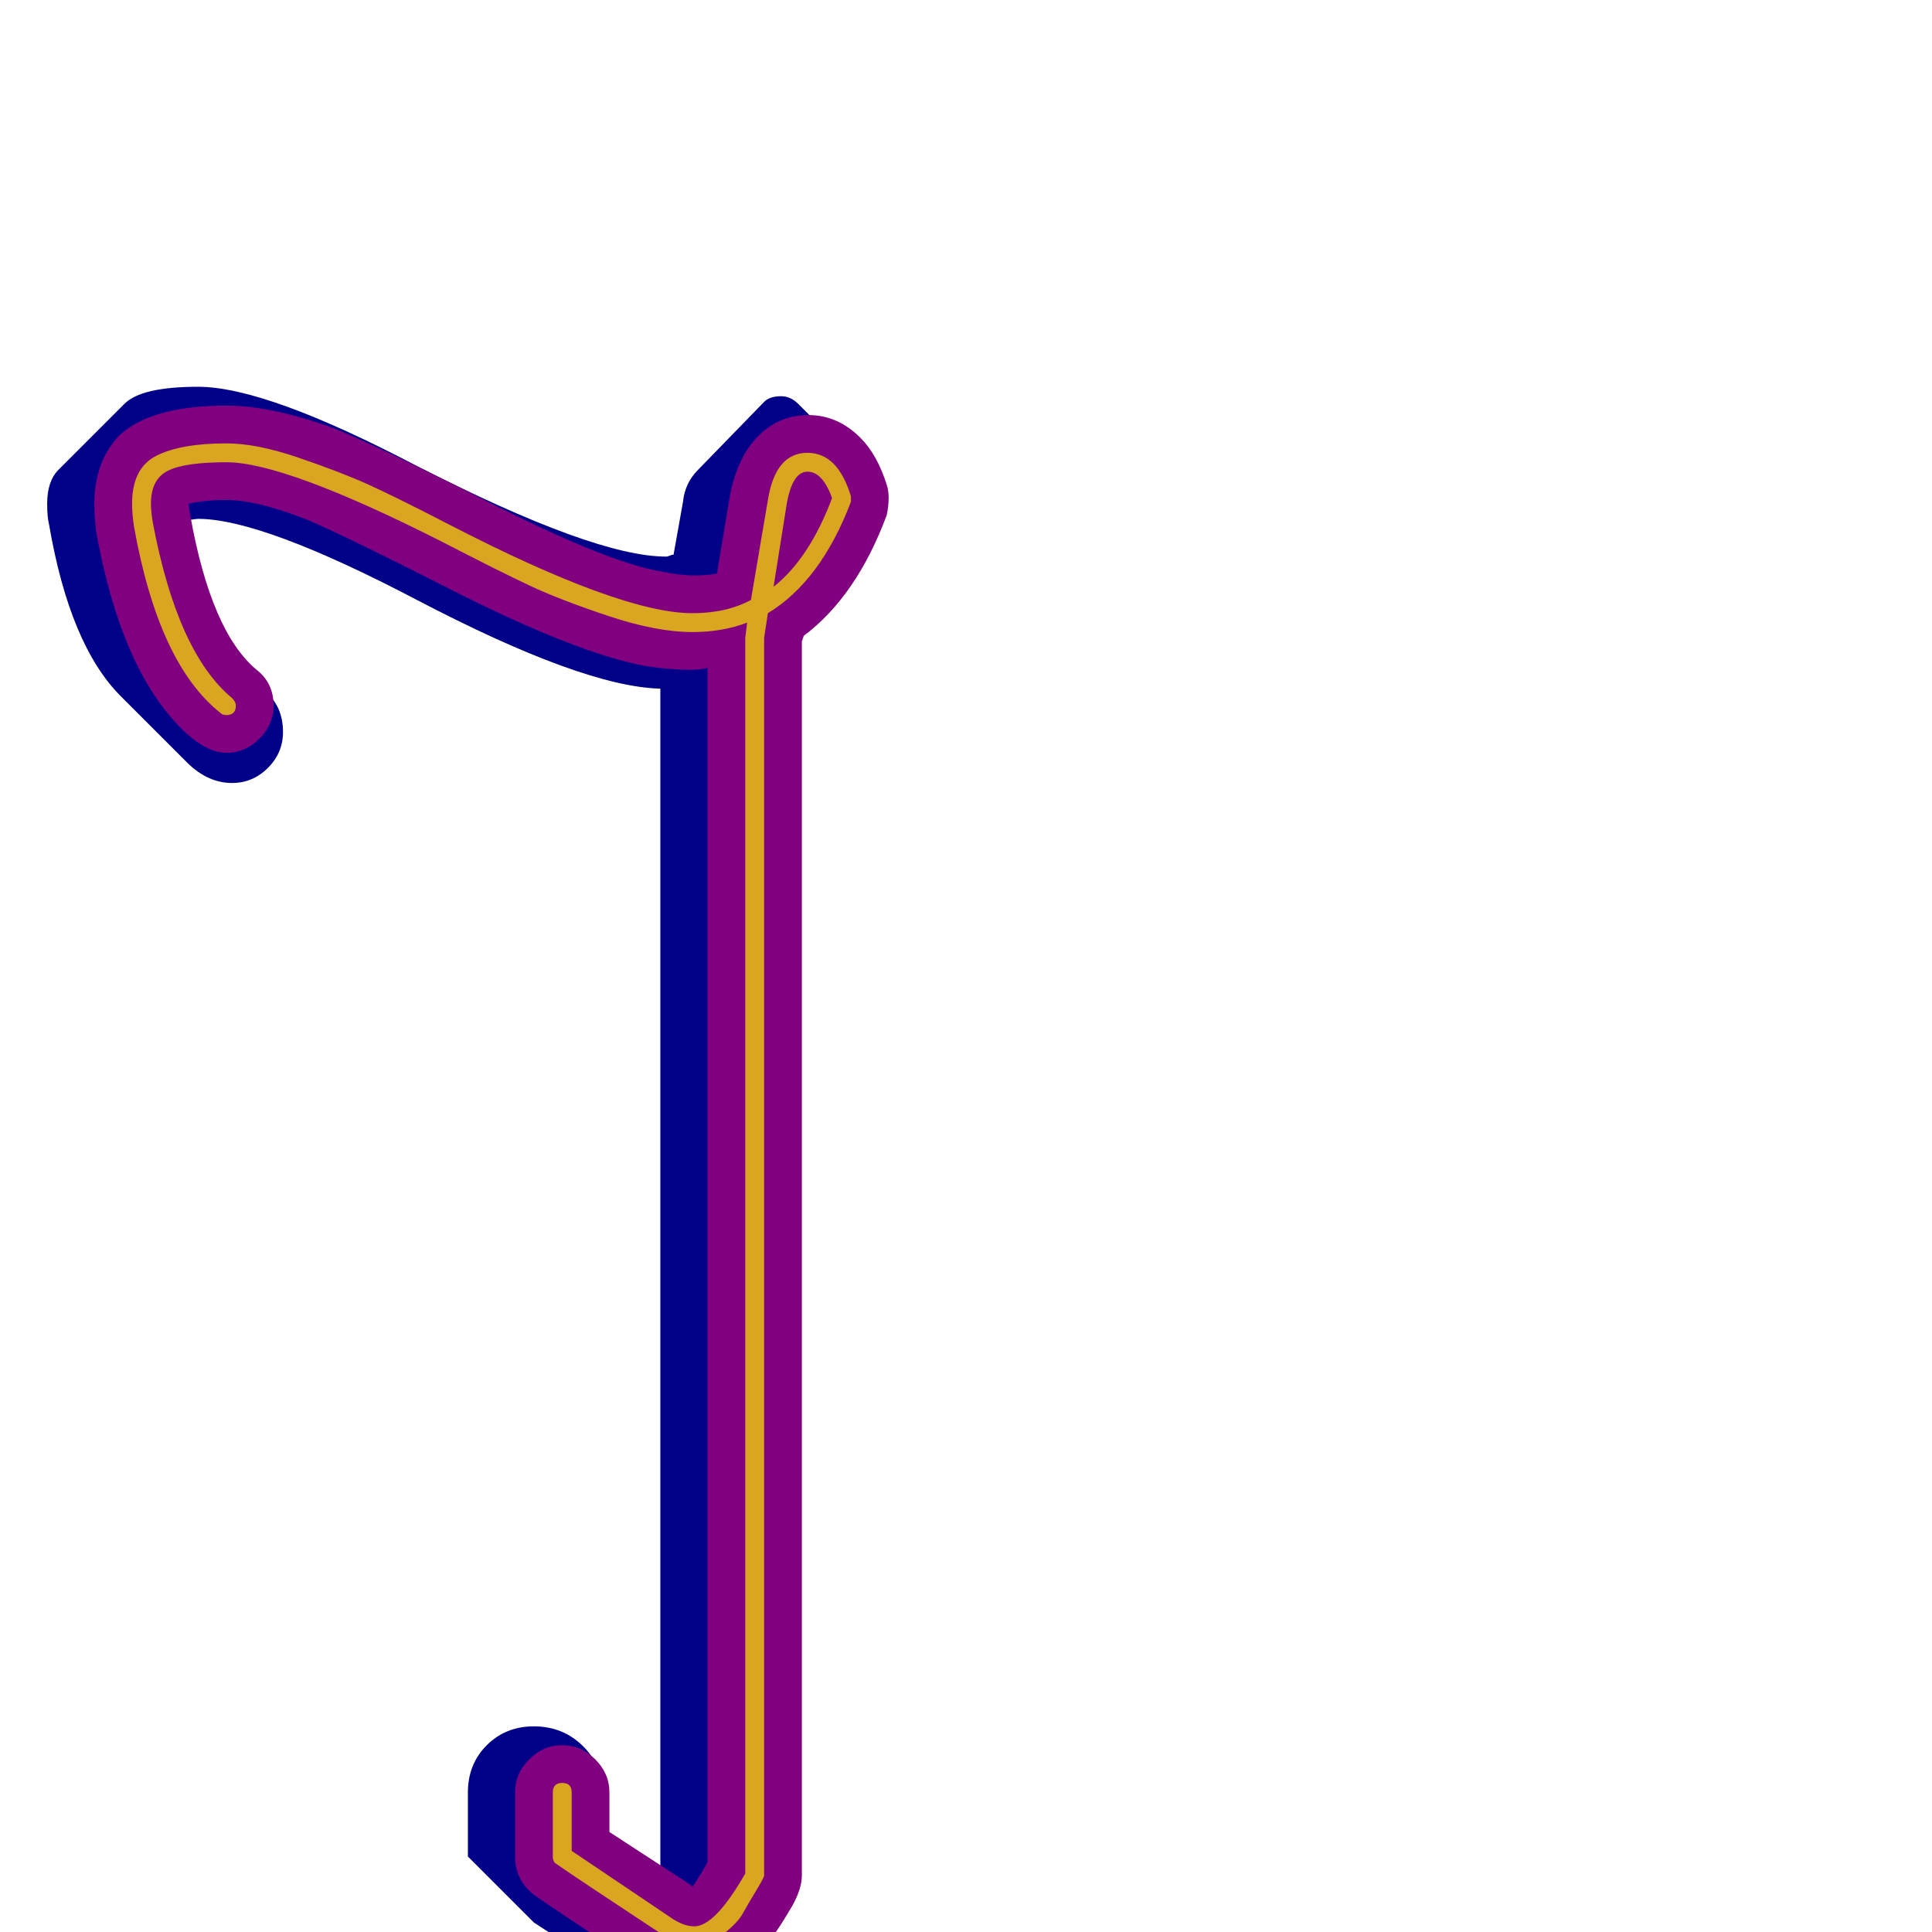
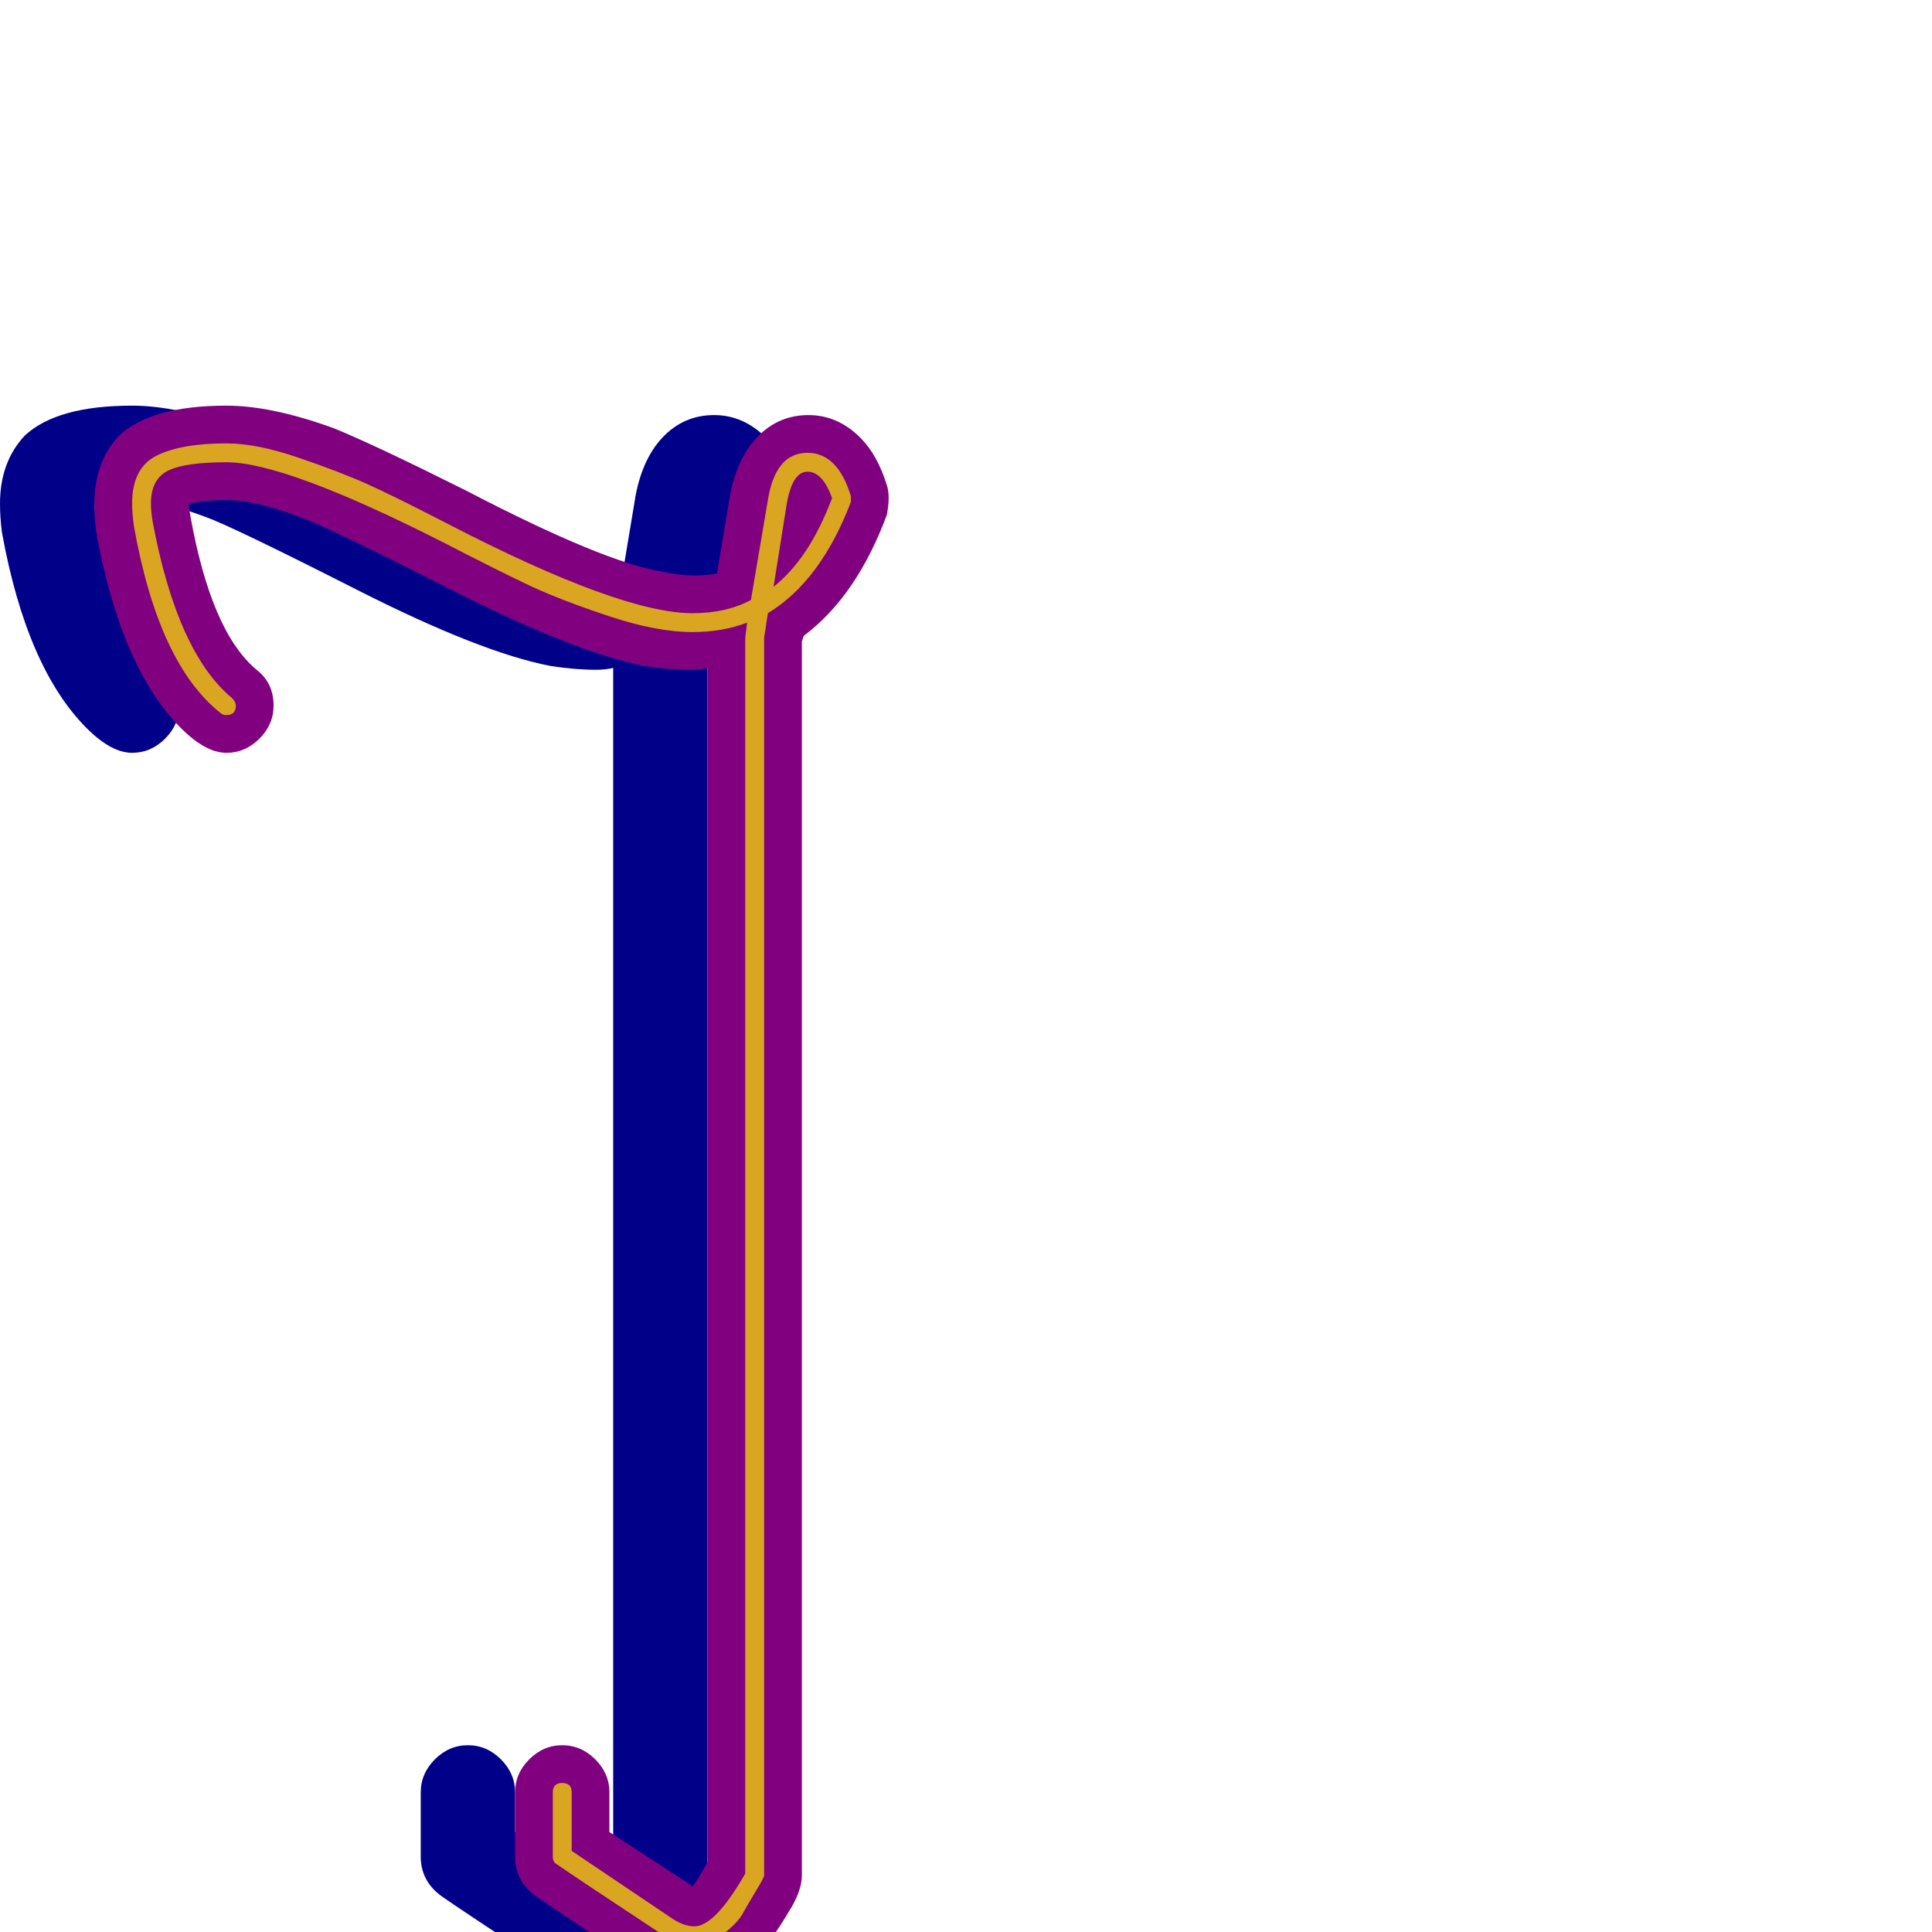
<svg xmlns="http://www.w3.org/2000/svg" viewBox="0 -1024 1024 1024">
-   <path fill="#000088" d="M150 -636Q150 -625 142 -617Q134 -609 123 -609Q110 -609 99 -620L64 -655Q37 -682 26 -746Q25 -750 25 -757Q25 -769 31 -775L66 -810Q75 -819 105 -819Q141 -819 221 -777Q315 -729 353 -729Q354 -729 355 -729.5Q356 -730 357 -730L362 -758Q363 -768 370 -775L405 -811Q408 -814 414 -814Q419 -814 423 -810L459 -774Q464 -769 467 -760Q457 -732 440 -715L423 -697L421 -686V-30Q409 -11 404 -6L369 29Q361 37 353 37Q346 37 337 31Q311 13 283 -5L248 -40V-74Q248 -89 258 -99Q268 -109 283 -109Q298 -109 308.5 -99Q319 -89 319 -74V-52Q322 -50 328.5 -45.5Q335 -41 337 -39Q342 -36 350 -34V-659Q309 -660 221 -706Q139 -749 105 -749Q104 -749 101 -748.5Q98 -748 96 -748V-747L97 -746Q106 -696 122 -672L140 -658Q150 -650 150 -636Z" />
+   <path fill="#000088" d="M95 -650Q95 -640 87.5 -632.5Q80 -625 70 -625Q59 -625 46 -638Q14 -670 1 -742Q0 -750 0 -757Q0 -779 13 -793Q30 -809 70 -809Q94 -809 127 -797Q149 -788 197 -764Q270 -726 301 -721Q310 -719 318 -719Q325 -719 330 -720L337 -762Q341 -782 352 -793Q363 -804 378.5 -804Q394 -804 406 -792Q415 -783 420 -767Q421 -764 421 -760Q421 -756 420 -751Q404 -708 376 -687L375 -684V-30Q375 -23 370 -14Q363 -2 358 4.5Q353 11 342 19Q331 27 318 27Q303 27 288 17Q244 -12 234 -19Q223 -27 223 -40V-74Q223 -84 230.5 -91.5Q238 -99 248 -99Q258 -99 265.5 -91.5Q273 -84 273 -74V-53Q276 -51 316 -25Q316 -25 317 -24Q320 -28 325 -37V-670Q321 -669 316 -669Q305 -669 292 -671Q255 -678 189 -711.5Q123 -745 109 -750Q85 -759 70 -759Q58 -759 50 -757Q50 -755 51 -750Q62 -689 86 -669Q95 -662 95 -650Z" />
  <path fill="#800080" d="M145 -650Q145 -640 137.5 -632.5Q130 -625 120 -625Q109 -625 96 -638Q64 -670 51 -742Q50 -750 50 -757Q50 -779 63 -793Q80 -809 120 -809Q144 -809 177 -797Q199 -788 247 -764Q320 -726 351 -721Q360 -719 368 -719Q375 -719 380 -720L387 -762Q391 -782 402 -793Q413 -804 428.5 -804Q444 -804 456 -792Q465 -783 470 -767Q471 -764 471 -760Q471 -756 470 -751Q454 -708 426 -687L425 -684V-30Q425 -23 420 -14Q413 -2 408 4.5Q403 11 392 19Q381 27 368 27Q353 27 338 17Q294 -12 284 -19Q273 -27 273 -40V-74Q273 -84 280.5 -91.5Q288 -99 298 -99Q308 -99 315.5 -91.5Q323 -84 323 -74V-53Q326 -51 366 -25Q366 -25 367 -24Q370 -28 375 -37V-670Q371 -669 366 -669Q355 -669 342 -671Q305 -678 239 -711.5Q173 -745 159 -750Q135 -759 120 -759Q108 -759 100 -757Q100 -755 101 -750Q112 -689 136 -669Q145 -662 145 -650Z" />
  <path fill="#daa520" d="M368 -3Q379 -3 395 -31V-686Q395 -686 396 -694Q383 -689 367 -689Q348 -689 322.5 -697.5Q297 -706 281 -713.5Q265 -721 234 -737Q151 -779 120 -779Q98 -779 89 -774.5Q80 -770 80 -757Q80 -753 81 -747Q94 -678 123 -654Q125 -652 125 -650Q125 -645 120 -645Q118 -645 117 -646Q84 -672 71 -745Q70 -752 70 -757Q70 -776 83 -782.5Q96 -789 120 -789Q136 -789 158 -781.5Q180 -774 194.5 -767.5Q209 -761 238 -746Q329 -699 367 -699Q385 -699 398 -706L407 -759Q411 -784 428 -784Q444 -784 451 -761Q451 -761 451 -760Q451 -759 451 -758Q435 -716 407 -699L405 -686V-30Q405 -29 402 -24Q396 -14 393.5 -9.5Q391 -5 383.5 1Q376 7 368 7Q359 7 349 0Q305 -29 295 -36Q293 -37 293 -40V-74Q293 -79 298 -79Q303 -79 303 -74V-43Q312 -37 355 -8Q362 -3 368 -3ZM428 -774Q420 -774 417 -757L410 -713Q429 -728 441 -760Q436 -774 428 -774Z" />
</svg>
